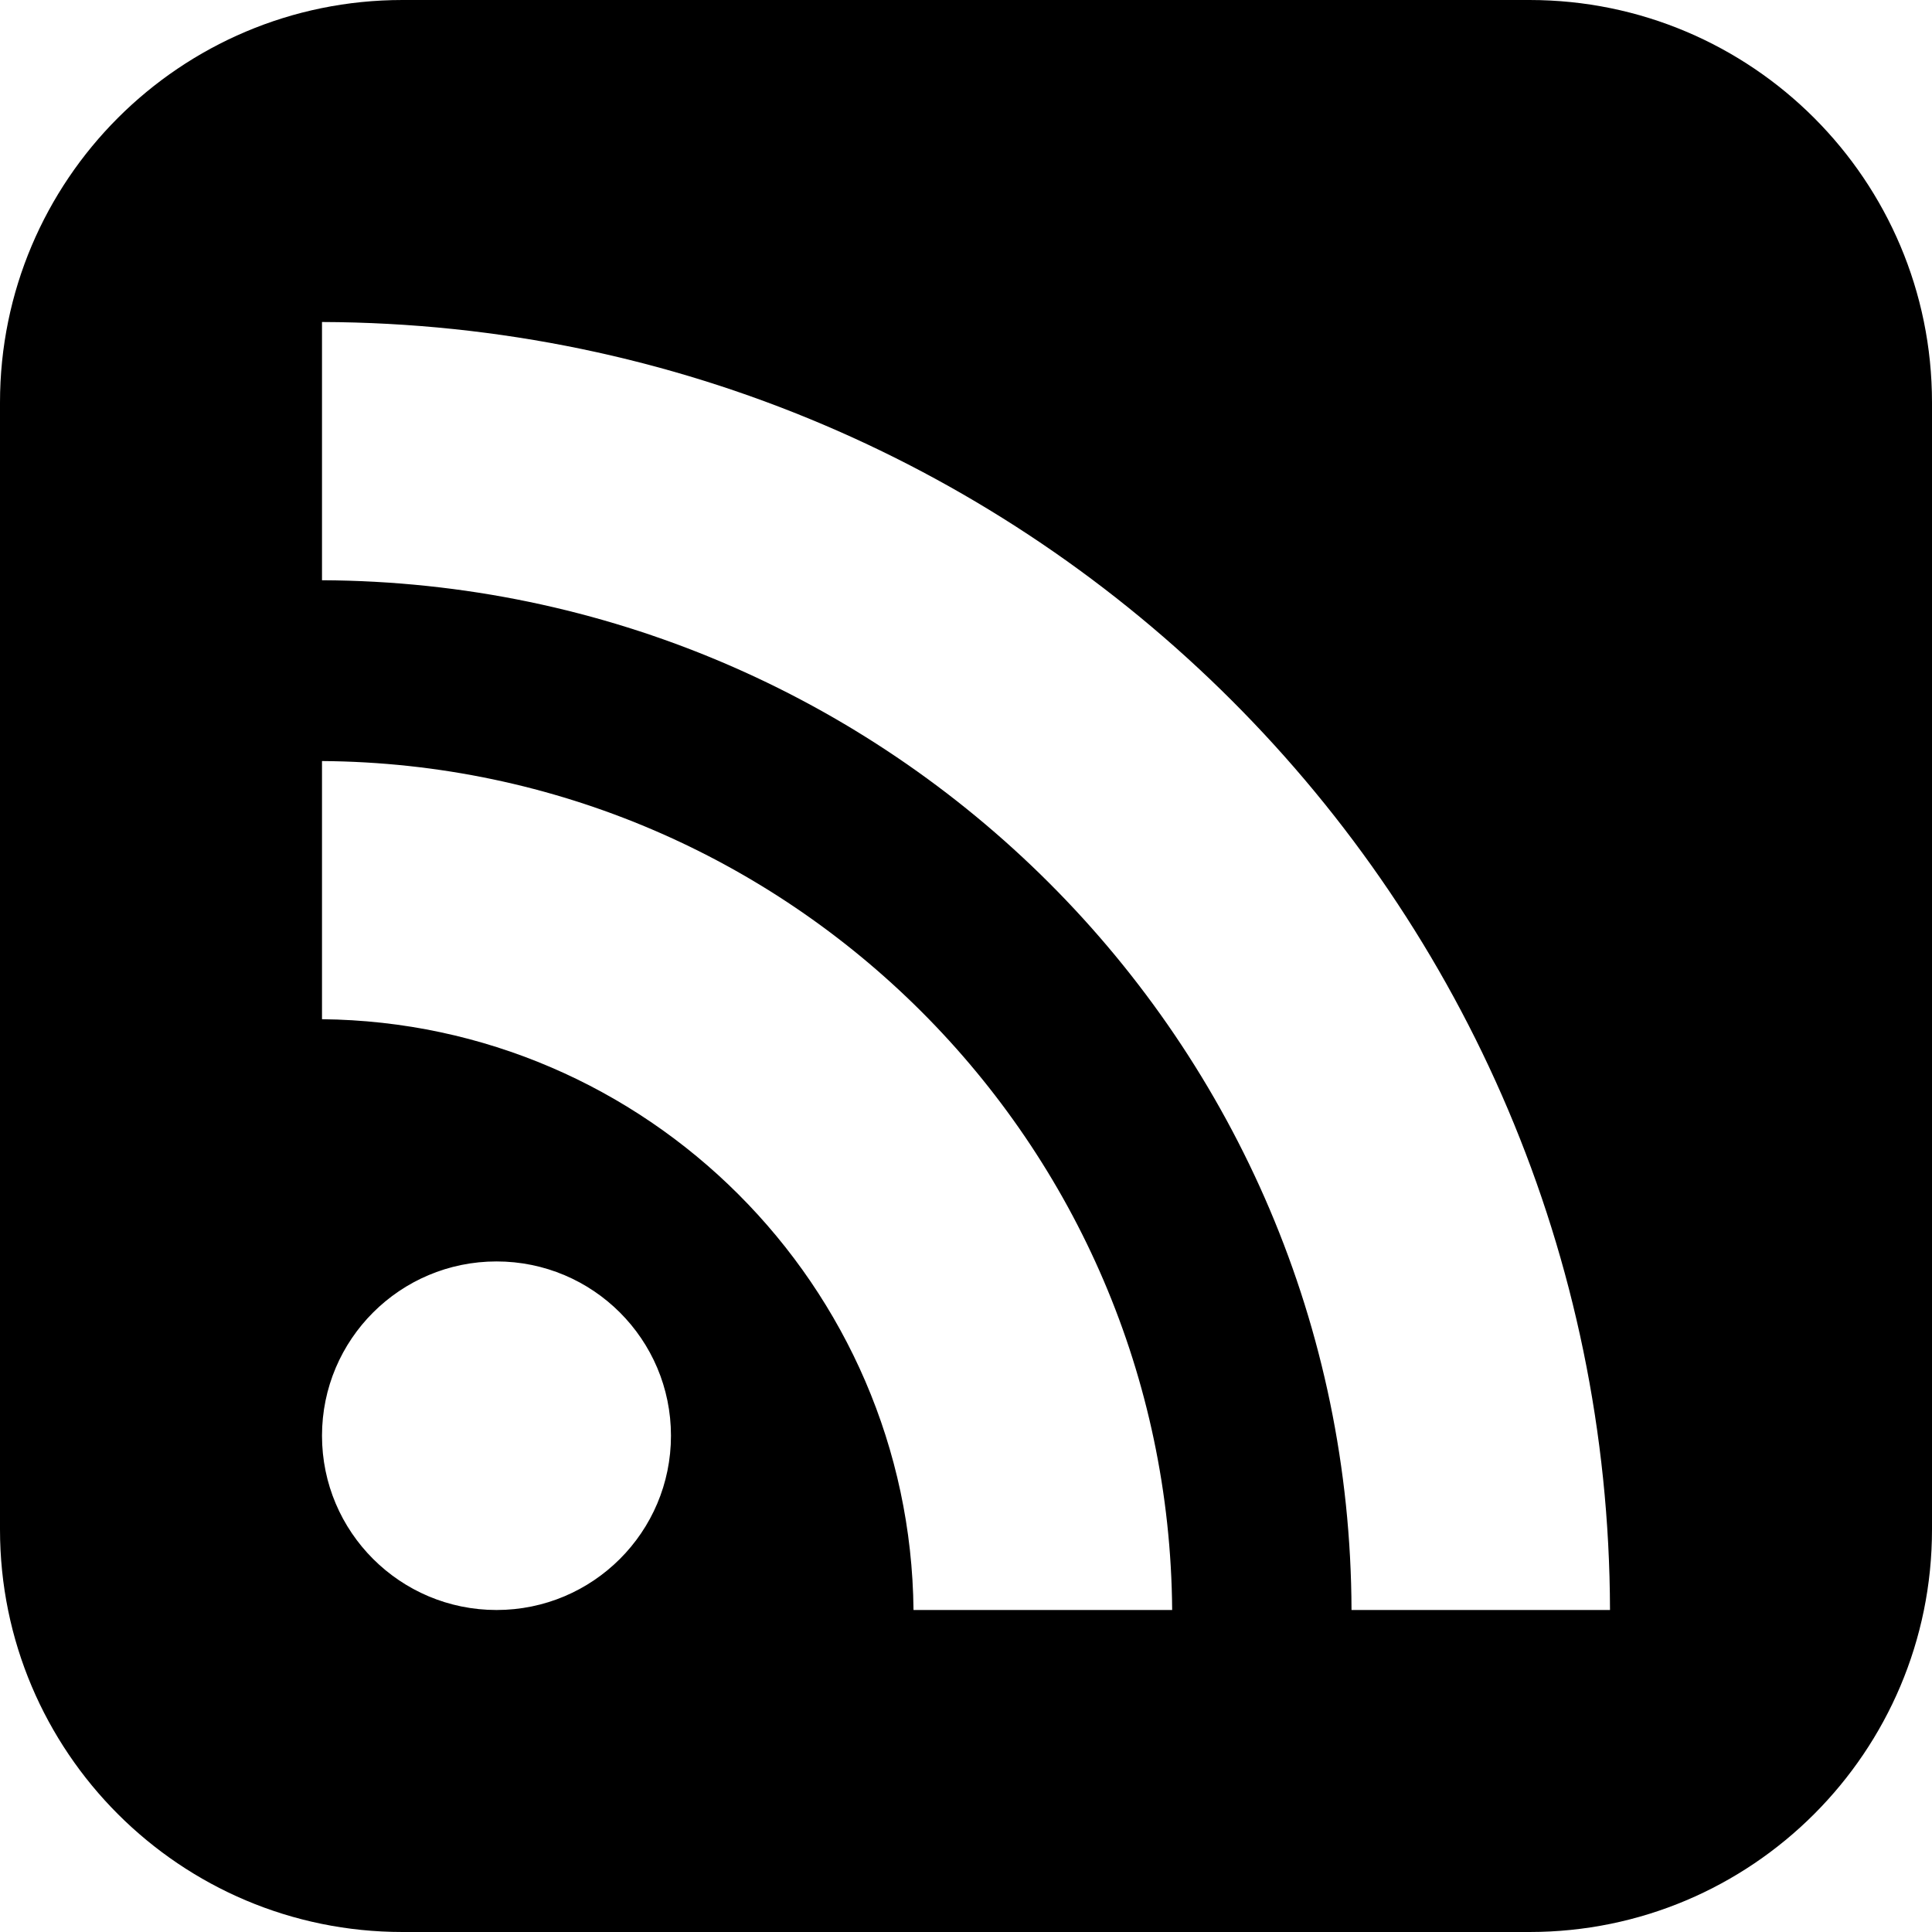
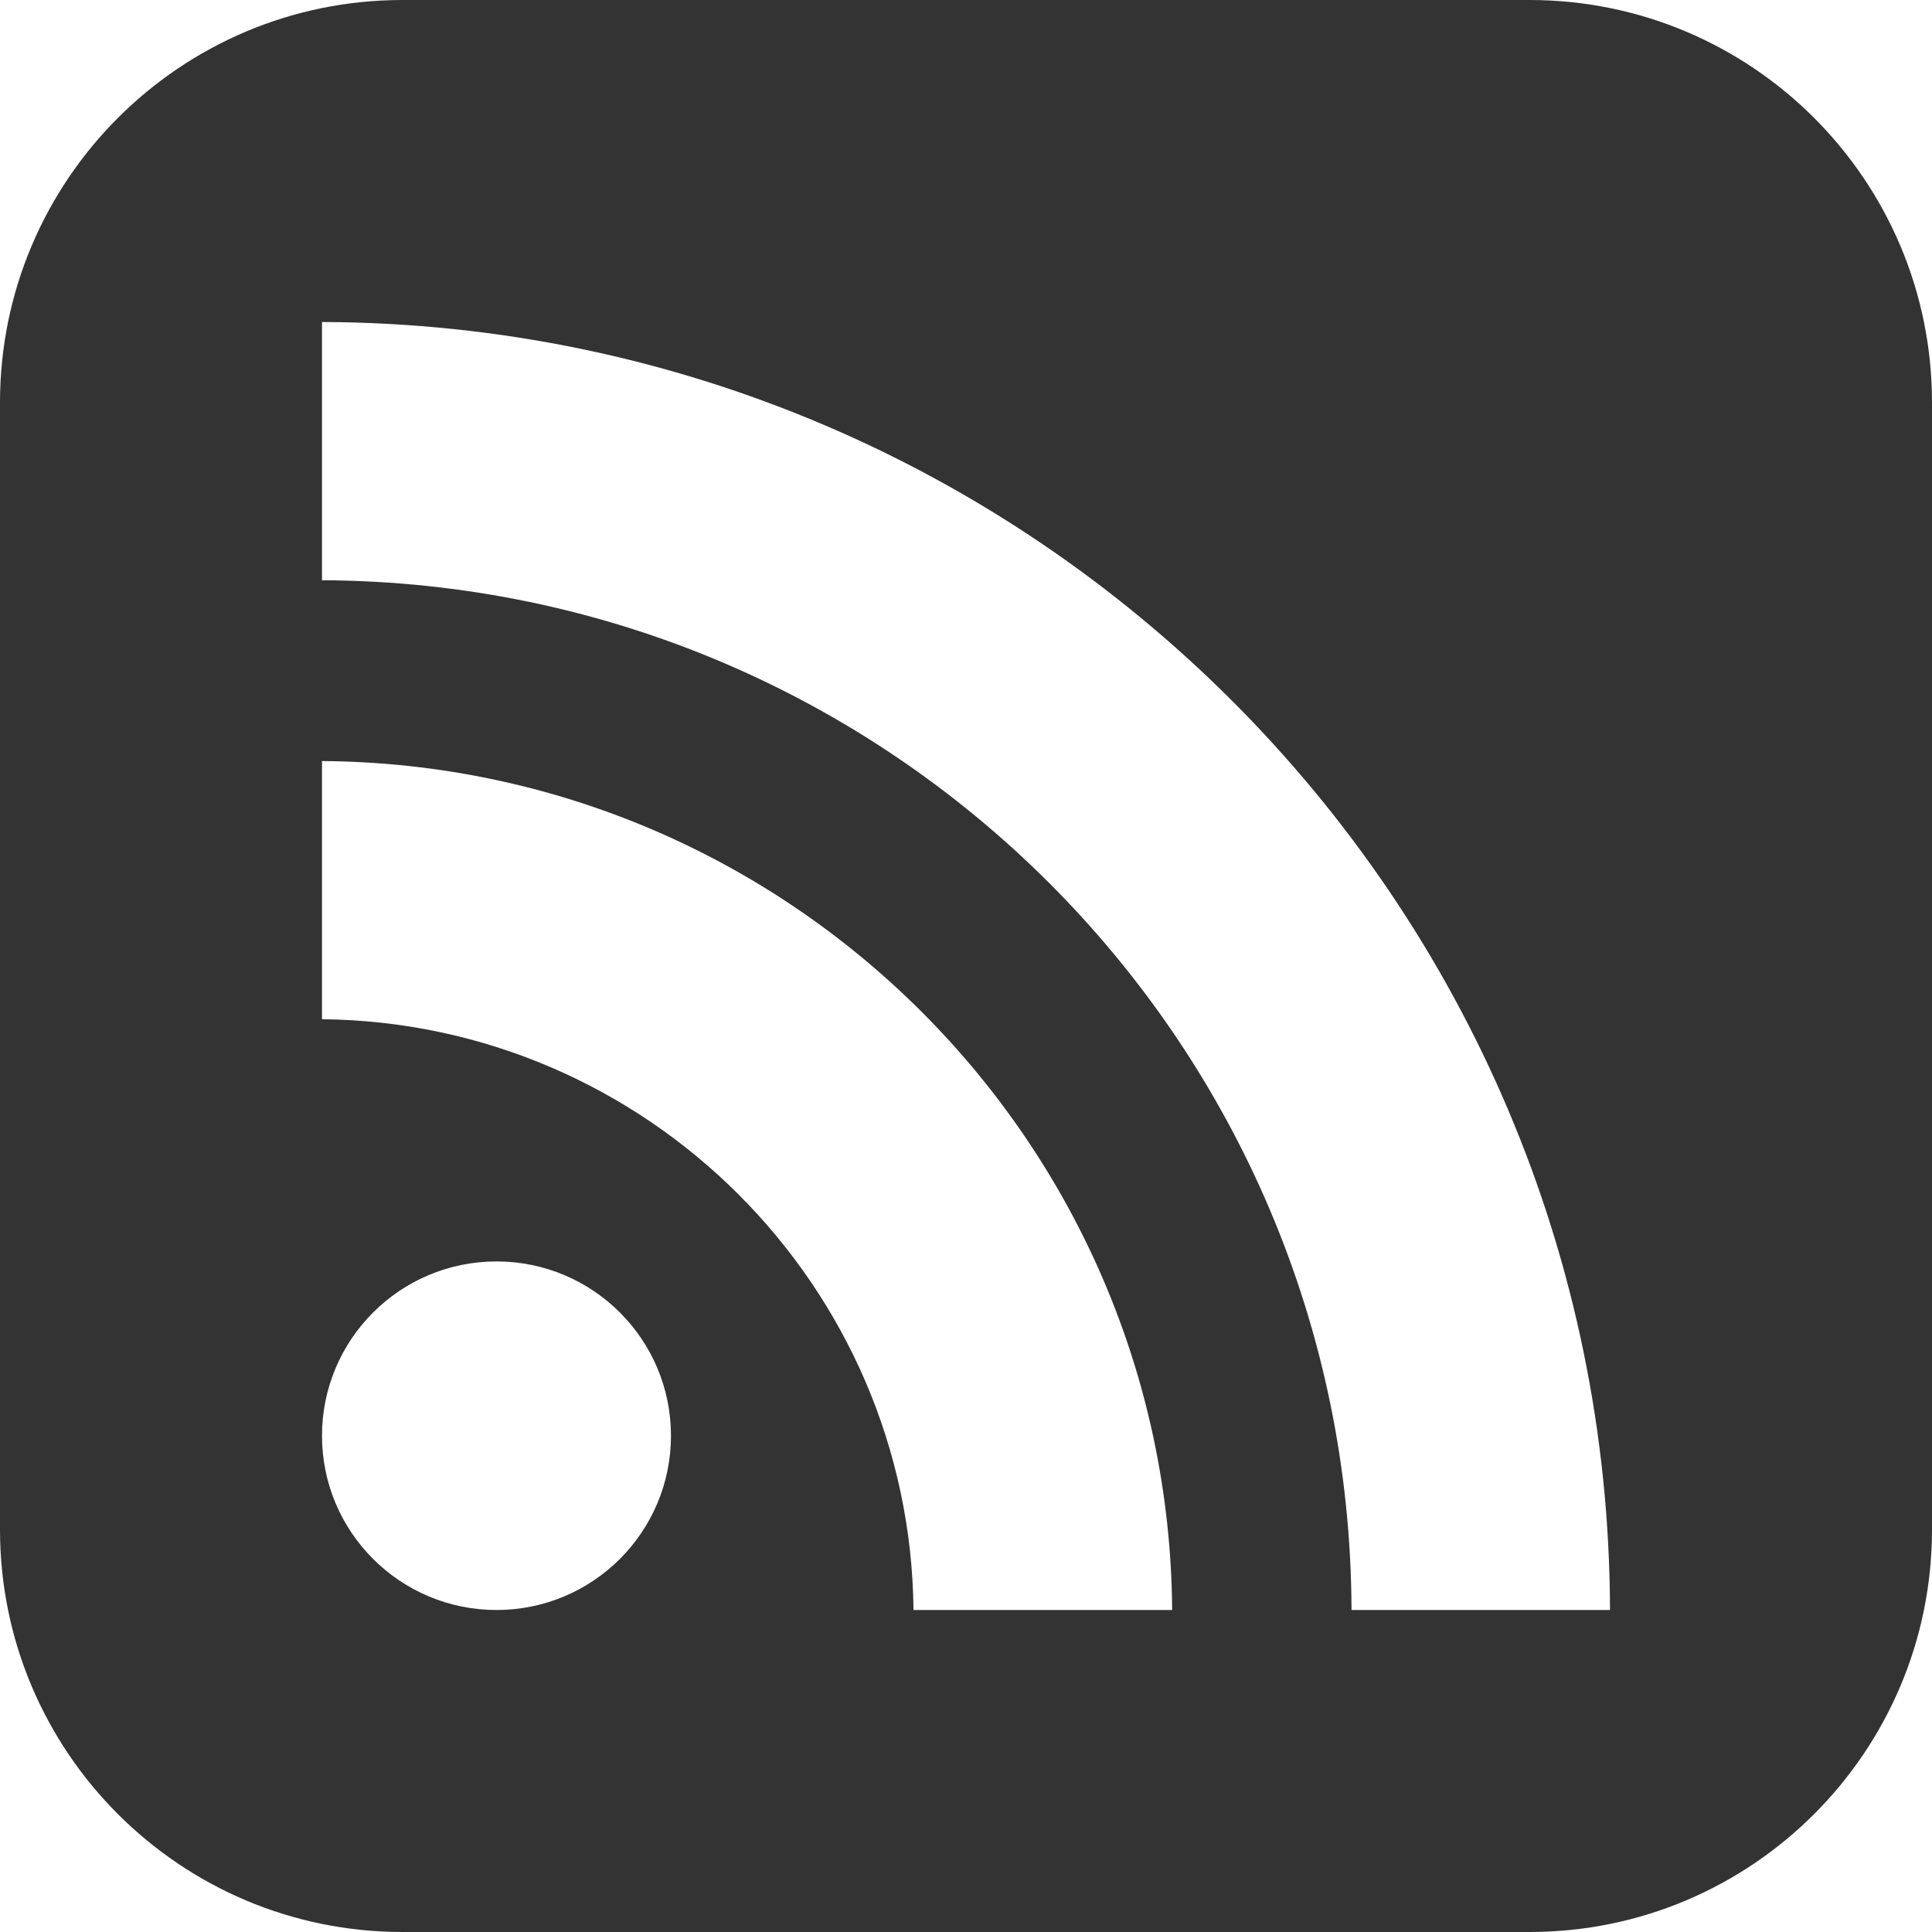
<svg xmlns="http://www.w3.org/2000/svg" width="24" height="24" viewBox="0 0 24 24">
-   <path d="M19 0h-14c-2.761 0-5 2.239-5 5v14c0 2.761 2.239 5 5 5h14c2.762 0 5-2.239 5-5v-14c0-2.761-2.238-5-5-5zm-12.832 20c-1.197 0-2.168-.969-2.168-2.165s.971-2.165 2.168-2.165 2.167.969 2.167 2.165-.97 2.165-2.167 2.165zm5.18 0c-.041-4.029-3.314-7.298-7.348-7.339v-3.207c5.814.041 10.518 4.739 10.561 10.546h-3.213zm5.441 0c-.021-7.063-5.736-12.761-12.789-12.792v-3.208c8.83.031 15.98 7.179 16 16h-3.211z" />
+   <path style="fill:#333333" d="M19 0h-14c-2.761 0-5 2.239-5 5v14c0 2.761 2.239 5 5 5h14c2.762 0 5-2.239 5-5v-14c0-2.761-2.238-5-5-5zm-12.832 20c-1.197 0-2.168-.969-2.168-2.165s.971-2.165 2.168-2.165 2.167.969 2.167 2.165-.97 2.165-2.167 2.165zm5.18 0c-.041-4.029-3.314-7.298-7.348-7.339v-3.207c5.814.041 10.518 4.739 10.561 10.546h-3.213zm5.441 0c-.021-7.063-5.736-12.761-12.789-12.792v-3.208c8.83.031 15.98 7.179 16 16h-3.211z" />
</svg>
